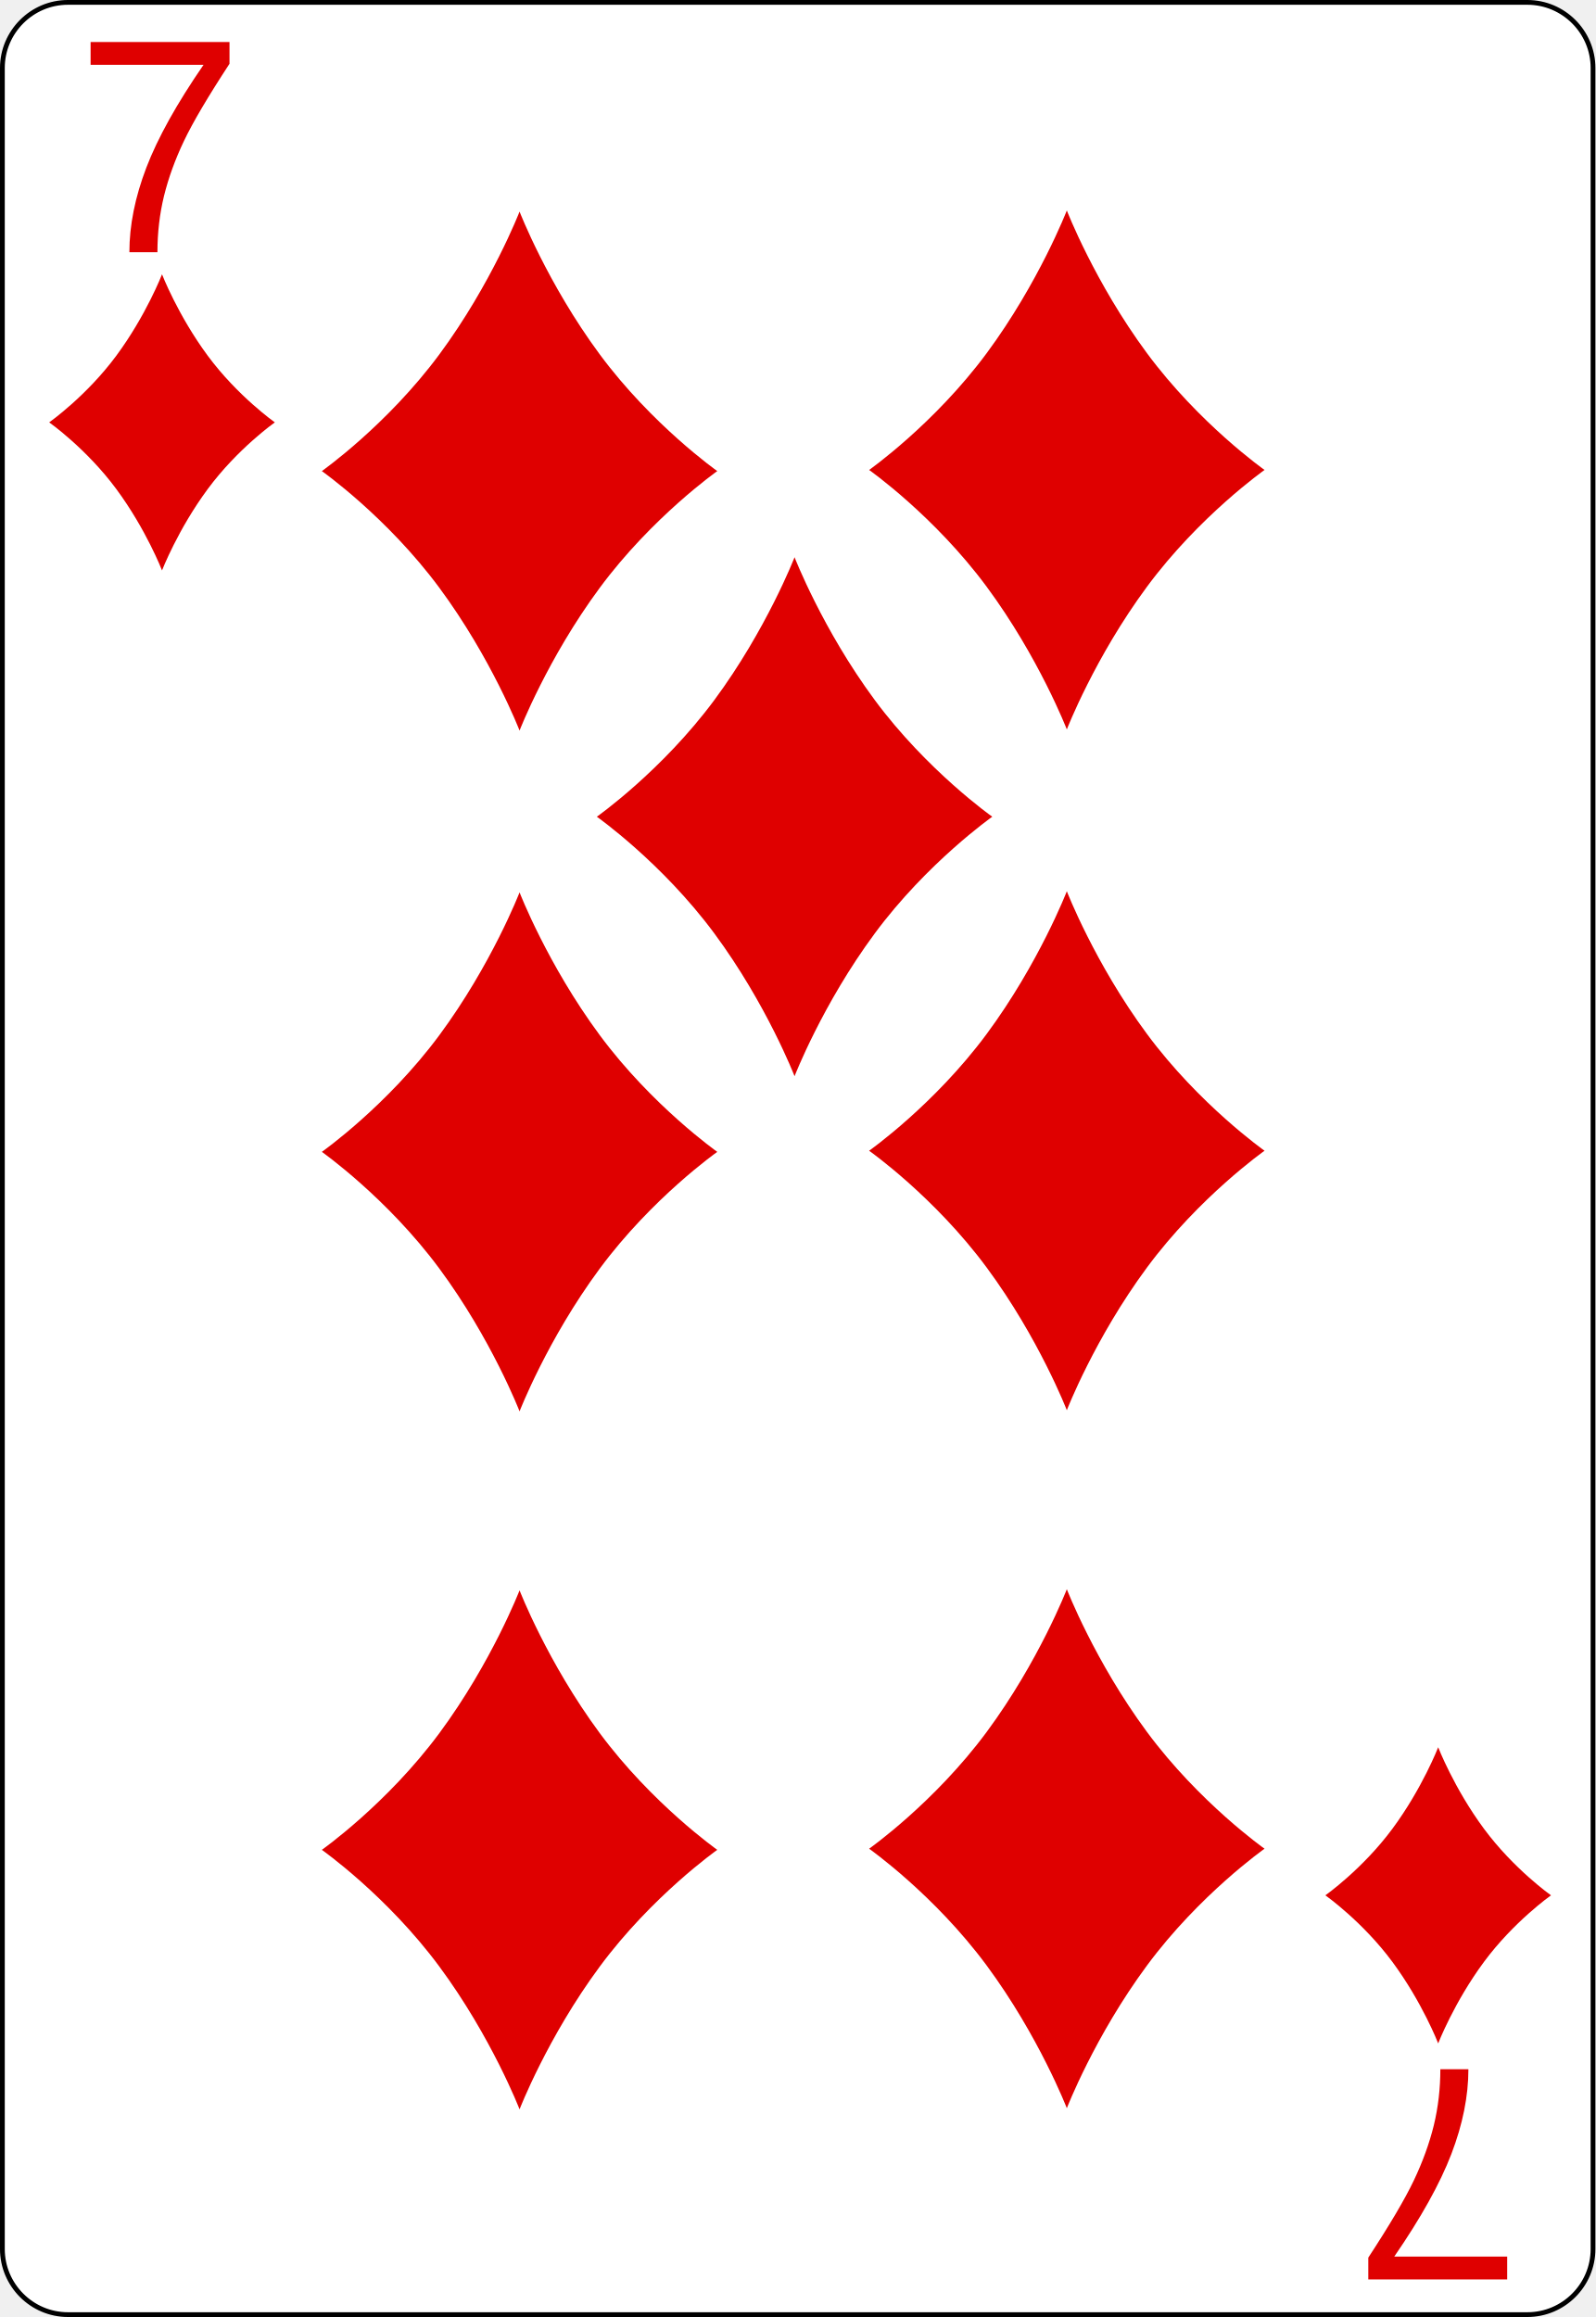
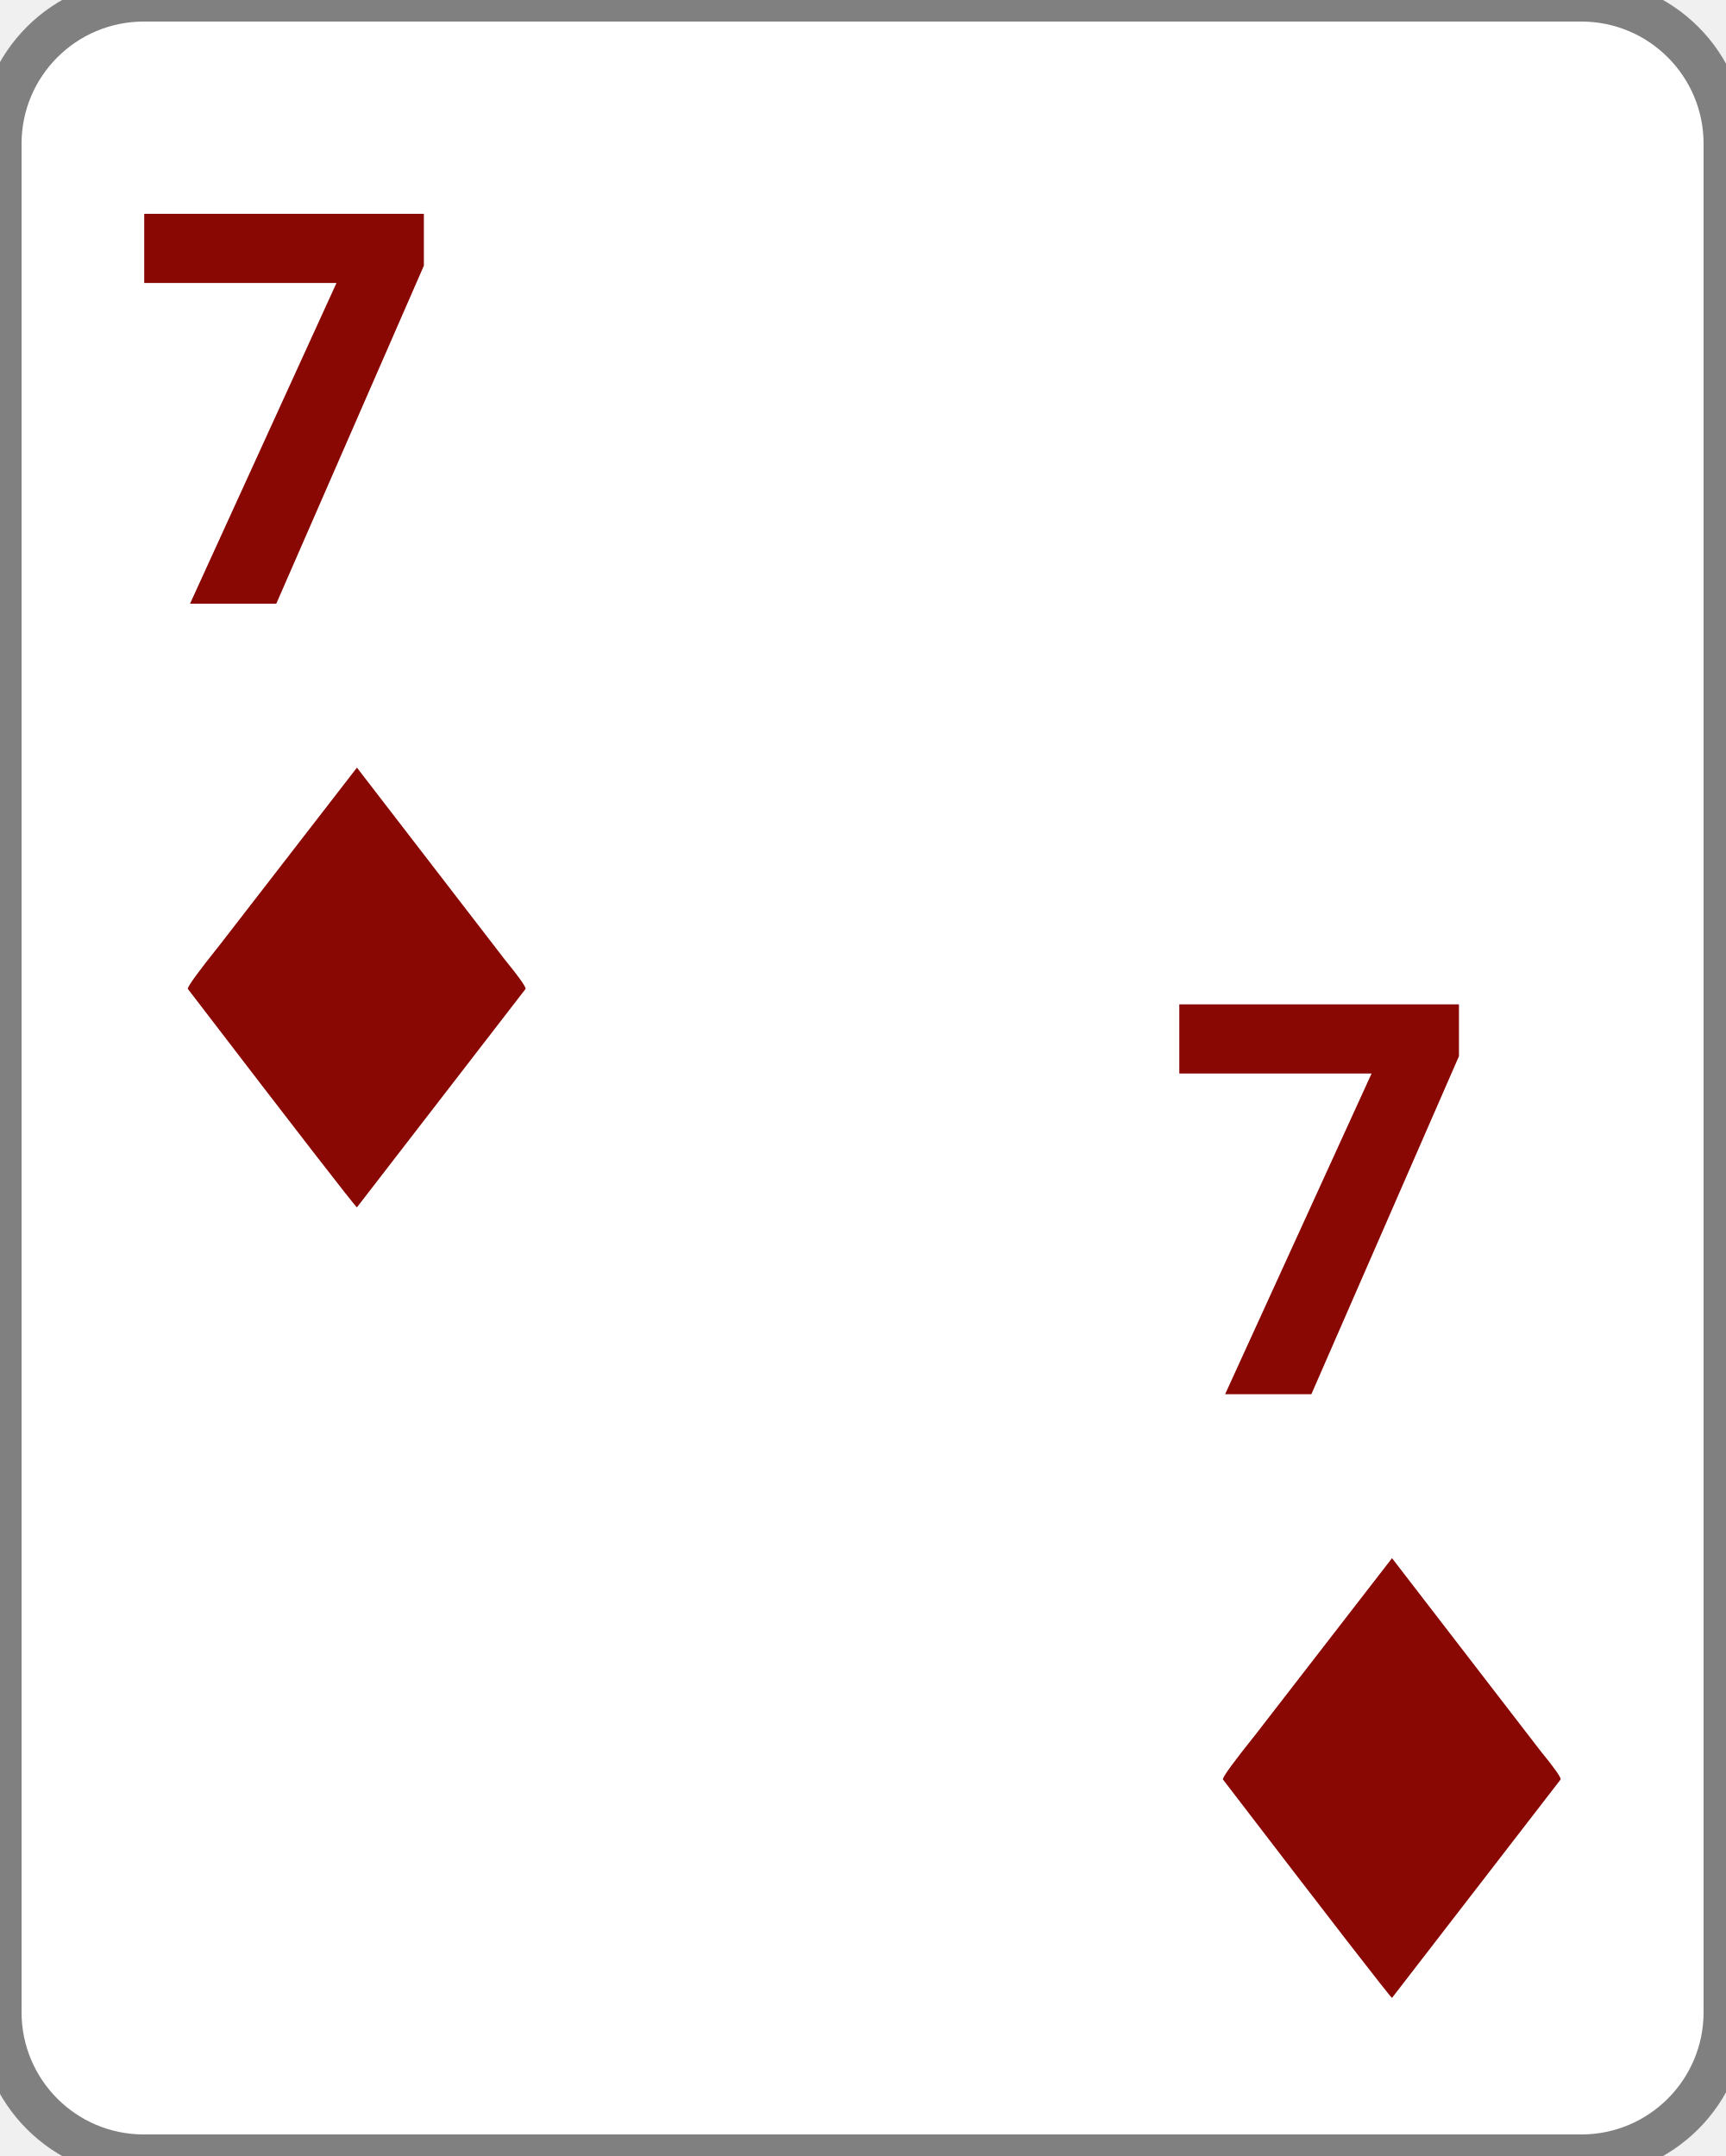
- <svg xmlns="http://www.w3.org/2000/svg" xmlns:xlink="http://www.w3.org/1999/xlink" width="167.087pt" height="242.667pt" viewBox="0 0 167.087 242.667" xml:space="preserve" id="svg2" version="1.1">
-   <defs id="defs41">
-     <radialGradient xlink:href="#linearGradient3773" id="radialGradient3781" cx="-0.158" cy="-8.835" fx="-0.158" fy="-8.835" r="8" gradientTransform="matrix(-1.584269,-0.02349808,0.03071979,-2.477574,-0.2485638,-26.71351)" gradientUnits="userSpaceOnUse" />
-     <linearGradient id="linearGradient3773">
-       <stop style="stop-color:#000000;stop-opacity:1;" offset="0" id="stop3775" />
-       <stop style="stop-color:#000000;stop-opacity:0.649;" offset="1" id="stop3777" />
-     </linearGradient>
-     <radialGradient xlink:href="#linearGradient3773" id="radialGradient3957" cx="-0.158" cy="-8.835" fx="-0.158" fy="-8.835" r="8" gradientTransform="matrix(-1.584269,-0.02349808,0.03071979,-2.477574,-0.2485638,-26.71351)" gradientUnits="userSpaceOnUse" />
-     <linearGradient id="linearGradient3959">
-       <stop style="stop-color:#000000;stop-opacity:1;" offset="0" id="stop3961" />
-       <stop style="stop-color:#000000;stop-opacity:0.649;" offset="1" id="stop3963" />
-     </linearGradient>
-     <radialGradient r="81.903" fy="509.476" fx="168.025" cy="509.476" cx="168.025" gradientTransform="matrix(1.25656,-0.7774064,0.3366382,0.5361257,-221.2021,359.2426)" gradientUnits="userSpaceOnUse" id="radialGradient3975" xlink:href="#linearGradient3784-4" />
-     <linearGradient id="linearGradient3784-4">
-       <stop style="stop-color:#ffffff;stop-opacity:0.435;" offset="0" id="stop3786-8" />
-       <stop style="stop-color:#000000;stop-opacity:0;" offset="1" id="stop3788-6" />
-     </linearGradient>
-     <radialGradient xlink:href="#linearGradient3784-4-5" id="radialGradient3929" gradientUnits="userSpaceOnUse" gradientTransform="matrix(1.25656,-0.7774064,0.3366382,0.5361257,-221.2021,359.2426)" cx="168.025" cy="509.476" fx="168.025" fy="509.476" r="81.903" />
-     <linearGradient id="linearGradient3784-4-5">
-       <stop style="stop-color:#ffffff;stop-opacity:0.489;" offset="0" id="stop3786-8-0" />
-       <stop style="stop-color:#000000;stop-opacity:0;" offset="1" id="stop3788-6-3" />
-     </linearGradient>
-     <radialGradient xlink:href="#linearGradient3784-4-1" id="radialGradient3927" gradientUnits="userSpaceOnUse" gradientTransform="matrix(1.25656,-0.7774064,0.3366382,0.5361257,-221.2021,359.2426)" cx="168.025" cy="509.476" fx="168.025" fy="509.476" r="81.903" />
-     <linearGradient id="linearGradient3784-4-1">
-       <stop style="stop-color:#ffffff;stop-opacity:0.237;" offset="0" id="stop3786-8-03" />
-       <stop style="stop-color:#000000;stop-opacity:0;" offset="1" id="stop3788-6-6" />
-     </linearGradient>
-     <linearGradient id="linearGradient3768">
-       <stop style="stop-color:#df0000;stop-opacity:1;" offset="0" id="stop3770" />
-       <stop style="stop-color:#df0000;stop-opacity:0.672;" offset="1" id="stop3772" />
-     </linearGradient>
-     <linearGradient id="linearGradient3784-4-6">
-       <stop style="stop-color:#ffffff;stop-opacity:0.313;" offset="0" id="stop3786-8-8" />
-       <stop style="stop-color:#000000;stop-opacity:0;" offset="1" id="stop3788-6-8" />
-     </linearGradient>
-     <radialGradient r="81.903" fy="492.632" fx="159.354" cy="492.632" cx="159.354" gradientTransform="matrix(1.089478,-0.715138,0.4464527,0.6562658,-244.9333,290.9185)" gradientUnits="userSpaceOnUse" id="radialGradient4013-8" xlink:href="#linearGradient3784-4-2" />
-     <linearGradient id="linearGradient3784-4-2">
-       <stop style="stop-color:#ffffff;stop-opacity:0.29;" offset="0" id="stop3786-8-1" />
-       <stop style="stop-color:#000000;stop-opacity:0;" offset="1" id="stop3788-6-5" />
-     </linearGradient>
-     <linearGradient id="linearGradient2984">
-       <stop style="stop-color:#df0000;stop-opacity:1;" offset="0" id="stop2986" />
-       <stop style="stop-color:#df0000;stop-opacity:0.641;" offset="1" id="stop2988" />
-     </linearGradient>
-     <linearGradient id="linearGradient3784-4-4">
-       <stop style="stop-color:#ffffff;stop-opacity:0.435;" offset="0" id="stop3786-8-8-2" />
-       <stop style="stop-color:#000000;stop-opacity:0;" offset="1" id="stop3788-6-1" />
-     </linearGradient>
-     <radialGradient r="81.903" fy="511.223" fx="171.487" cy="511.223" cx="171.487" gradientTransform="matrix(1.152989,-0.6739155,0.3948202,0.6754904,-233.6326,270.4008)" gradientUnits="userSpaceOnUse" id="radialGradient3100" xlink:href="#linearGradient3784-4-4" />
-     <radialGradient xlink:href="#linearGradient2984" id="radialGradient3137" gradientUnits="userSpaceOnUse" gradientTransform="matrix(-1.122416,0.00551393,-0.00908973,-1.85031,-0.0293938,-10.2277)" cx="1.6632675e-13" cy="-3.234" fx="1.6632675e-13" fy="-3.234" r="8" />
-   </defs>
-   <g id="Layer_x0020_1" style="fill-rule:nonzero;clip-rule:nonzero;stroke:#000000;stroke-miterlimit:4;">
-     <path style="fill:#FFFFFF;stroke-width:0.5;" d="M166.837,235.548c0,3.777-3.087,6.869-6.871,6.869H7.111c-3.775,0-6.861-3.092-6.861-6.869V7.12C0.25,3.343,3.336,0.25,7.111,0.25h152.855    c3.784,0,6.871,3.093,6.871,6.87v228.428z" id="path5" />
-     <g style="stroke:none;" id="g7">
-       <g id="g9">
- 				
- 			</g>
-     </g>
-     <g id="g15">
- 			
- 		</g>
-     <g id="g19">
- 			
- 		</g>
-     <g style="stroke:none;" id="g23">
-       <g id="g25">
- 				
- 			</g>
-     </g>
-     <g style="stroke:none;" id="g31">
-       <g id="g33">
- 				
- 			</g>
-     </g>
-   </g>
-   <text xml:space="preserve" style="font-size:32px;font-style:normal;font-weight:normal;line-height:125%;letter-spacing:0px;word-spacing:0px;fill:#df0000;fill-opacity:1;stroke:none;font-family:Bitstream Vera Sans" x="7.846" y="26.413" id="text3788">
-     <tspan id="tspan3790" x="7.846" y="26.413" style="font-style:normal;font-variant:normal;font-weight:normal;font-stretch:normal;fill:#df0000;fill-opacity:1;font-family:Arial;-inkscape-font-specification:Arial">7</tspan>
-   </text>
-   <text xml:space="preserve" style="font-size:32px;font-style:normal;font-weight:normal;line-height:125%;letter-spacing:0px;word-spacing:0px;fill:#df0000;fill-opacity:1;stroke:none;font-family:Bitstream Vera Sans" x="-159.488" y="-216.715" id="text3788-4" transform="scale(-1,-1)">
-     <tspan id="tspan3790-3" x="-159.488" y="-216.715" style="font-style:normal;font-variant:normal;font-weight:normal;font-stretch:normal;fill:#df0000;fill-opacity:1;font-family:Arial;-inkscape-font-specification:Arial">7</tspan>
-   </text>
-   <g transform="matrix(1.476906,0,0,1.476906,16.9681,44.23616)" id="layer1-2-6">
-     <path style="fill:#df0000" id="dl-6" d="M 3.243,-4.725 C 1.126,-7.589 0,-10.5 0,-10.5 c 0,0 -1.126,2.911 -3.243,5.775 C -5.361,-1.862 -8,0 -8,0 -8,0 -5.361,1.861 -3.243,4.726 -1.126,7.589 0,10.5 0,10.5 0,10.5 1.126,7.589 3.243,4.726 5.361,1.861 8,0 8,0 8,0 5.361,-1.862 3.243,-4.725 z" />
-   </g>
-   <g transform="matrix(1.476906,0,0,1.476906,150.6209,198.5035)" id="layer1-2-6-4">
-     <path style="fill:#df0000" id="dl-6-9" d="M 3.243,-4.725 C 1.126,-7.589 0,-10.5 0,-10.5 c 0,0 -1.126,2.911 -3.243,5.775 C -5.361,-1.862 -8,0 -8,0 -8,0 -5.361,1.861 -3.243,4.726 -1.126,7.589 0,10.5 0,10.5 0,10.5 1.126,7.589 3.243,4.726 5.361,1.861 8,0 8,0 8,0 5.361,-1.862 3.243,-4.725 z" />
-   </g>
-   <g transform="matrix(2.588291,0,0,2.588291,111.7287,193.6219)" id="layer1-2-6-8">
-     <path style="fill:#df0000" id="dl-6-8" d="M 3.243,-4.725 C 1.126,-7.589 0,-10.5 0,-10.5 c 0,0 -1.126,2.911 -3.243,5.775 C -5.361,-1.862 -8,0 -8,0 -8,0 -5.361,1.861 -3.243,4.726 -1.126,7.589 0,10.5 0,10.5 0,10.5 1.126,7.589 3.243,4.726 5.361,1.861 8,0 8,0 8,0 5.361,-1.862 3.243,-4.725 z" />
-   </g>
-   <g transform="matrix(2.588291,0,0,2.588291,111.7287,49.21954)" id="layer1-2-6-8-2">
-     <path style="fill:#df0000" id="dl-6-8-6" d="M 3.243,-4.725 C 1.126,-7.589 0,-10.5 0,-10.5 c 0,0 -1.126,2.911 -3.243,5.775 C -5.361,-1.862 -8,0 -8,0 -8,0 -5.361,1.861 -3.243,4.726 -1.126,7.589 0,10.5 0,10.5 0,10.5 1.126,7.589 3.243,4.726 5.361,1.861 8,0 8,0 8,0 5.361,-1.862 3.243,-4.725 z" />
-   </g>
-   <g transform="matrix(2.588291,0,0,2.588291,111.7287,120.5203)" id="layer1-2-6-8-2-8">
-     <path style="fill:#df0000" id="dl-6-8-6-8" d="M 3.243,-4.725 C 1.126,-7.589 0,-10.5 0,-10.5 c 0,0 -1.126,2.911 -3.243,5.775 C -5.361,-1.862 -8,0 -8,0 -8,0 -5.361,1.861 -3.243,4.726 -1.126,7.589 0,10.5 0,10.5 0,10.5 1.126,7.589 3.243,4.726 5.361,1.861 8,0 8,0 8,0 5.361,-1.862 3.243,-4.725 z" />
-   </g>
-   <g transform="matrix(2.588291,0,0,2.588291,54.41339,193.74)" id="layer1-2-6-8-8">
-     <path style="fill:#df0000" id="dl-6-8-8" d="M 3.243,-4.725 C 1.126,-7.589 0,-10.5 0,-10.5 c 0,0 -1.126,2.911 -3.243,5.775 C -5.361,-1.862 -8,0 -8,0 -8,0 -5.361,1.861 -3.243,4.726 -1.126,7.589 0,10.5 0,10.5 0,10.5 1.126,7.589 3.243,4.726 5.361,1.861 8,0 8,0 8,0 5.361,-1.862 3.243,-4.725 z" />
-   </g>
-   <g transform="matrix(2.588291,0,0,2.588291,54.41339,49.33766)" id="layer1-2-6-8-2-4">
-     <path style="fill:#df0000" id="dl-6-8-6-3" d="M 3.243,-4.725 C 1.126,-7.589 0,-10.5 0,-10.5 c 0,0 -1.126,2.911 -3.243,5.775 C -5.361,-1.862 -8,0 -8,0 -8,0 -5.361,1.861 -3.243,4.726 -1.126,7.589 0,10.5 0,10.5 0,10.5 1.126,7.589 3.243,4.726 5.361,1.861 8,0 8,0 8,0 5.361,-1.862 3.243,-4.725 z" />
-   </g>
-   <g transform="matrix(2.588291,0,0,2.588291,54.41339,120.6385)" id="layer1-2-6-8-2-8-1">
-     <path style="fill:#df0000" id="dl-6-8-6-8-4" d="M 3.243,-4.725 C 1.126,-7.589 0,-10.5 0,-10.5 c 0,0 -1.126,2.911 -3.243,5.775 C -5.361,-1.862 -8,0 -8,0 -8,0 -5.361,1.861 -3.243,4.726 -1.126,7.589 0,10.5 0,10.5 0,10.5 1.126,7.589 3.243,4.726 5.361,1.861 8,0 8,0 8,0 5.361,-1.862 3.243,-4.725 z" />
-   </g>
-   <g transform="matrix(2.588291,0,0,2.588291,83.21339,85.53779)" id="layer1-2-6-8-2-4-8">
-     <path style="fill:#df0000" id="dl-6-8-6-3-8" d="M 3.243,-4.725 C 1.126,-7.589 0,-10.5 0,-10.5 c 0,0 -1.126,2.911 -3.243,5.775 C -5.361,-1.862 -8,0 -8,0 -8,0 -5.361,1.861 -3.243,4.726 -1.126,7.589 0,10.5 0,10.5 0,10.5 1.126,7.589 3.243,4.726 5.361,1.861 8,0 8,0 8,0 5.361,-1.862 3.243,-4.725 z" />
-   </g>
+ <svg xmlns="http://www.w3.org/2000/svg" baseProfile="tiny" height="150" version="1.2" width="120">
+   <defs />
+   <rect fill="white" height="150" rx="10" ry="10" stroke="gray" stroke-width="3" width="120" x="0" y="0" />
+   <text fill="#8a0803" font-family="Sans Serif" font-size="38px" font-weight="bold" x="9" y="42">7</text>
+   <text fill="#8a0803" font-family="Sans Serif" font-size="42px" font-weight="bold" x="6" y="84">♦</text>
+   <text fill="#8a0803" font-family="Sans Serif" font-size="38px" font-weight="bold" x="81" y="97">7</text>
+   <text fill="#8a0803" font-family="Sans Serif" font-size="42px" font-weight="bold" x="78" y="139">♦</text>
</svg>
